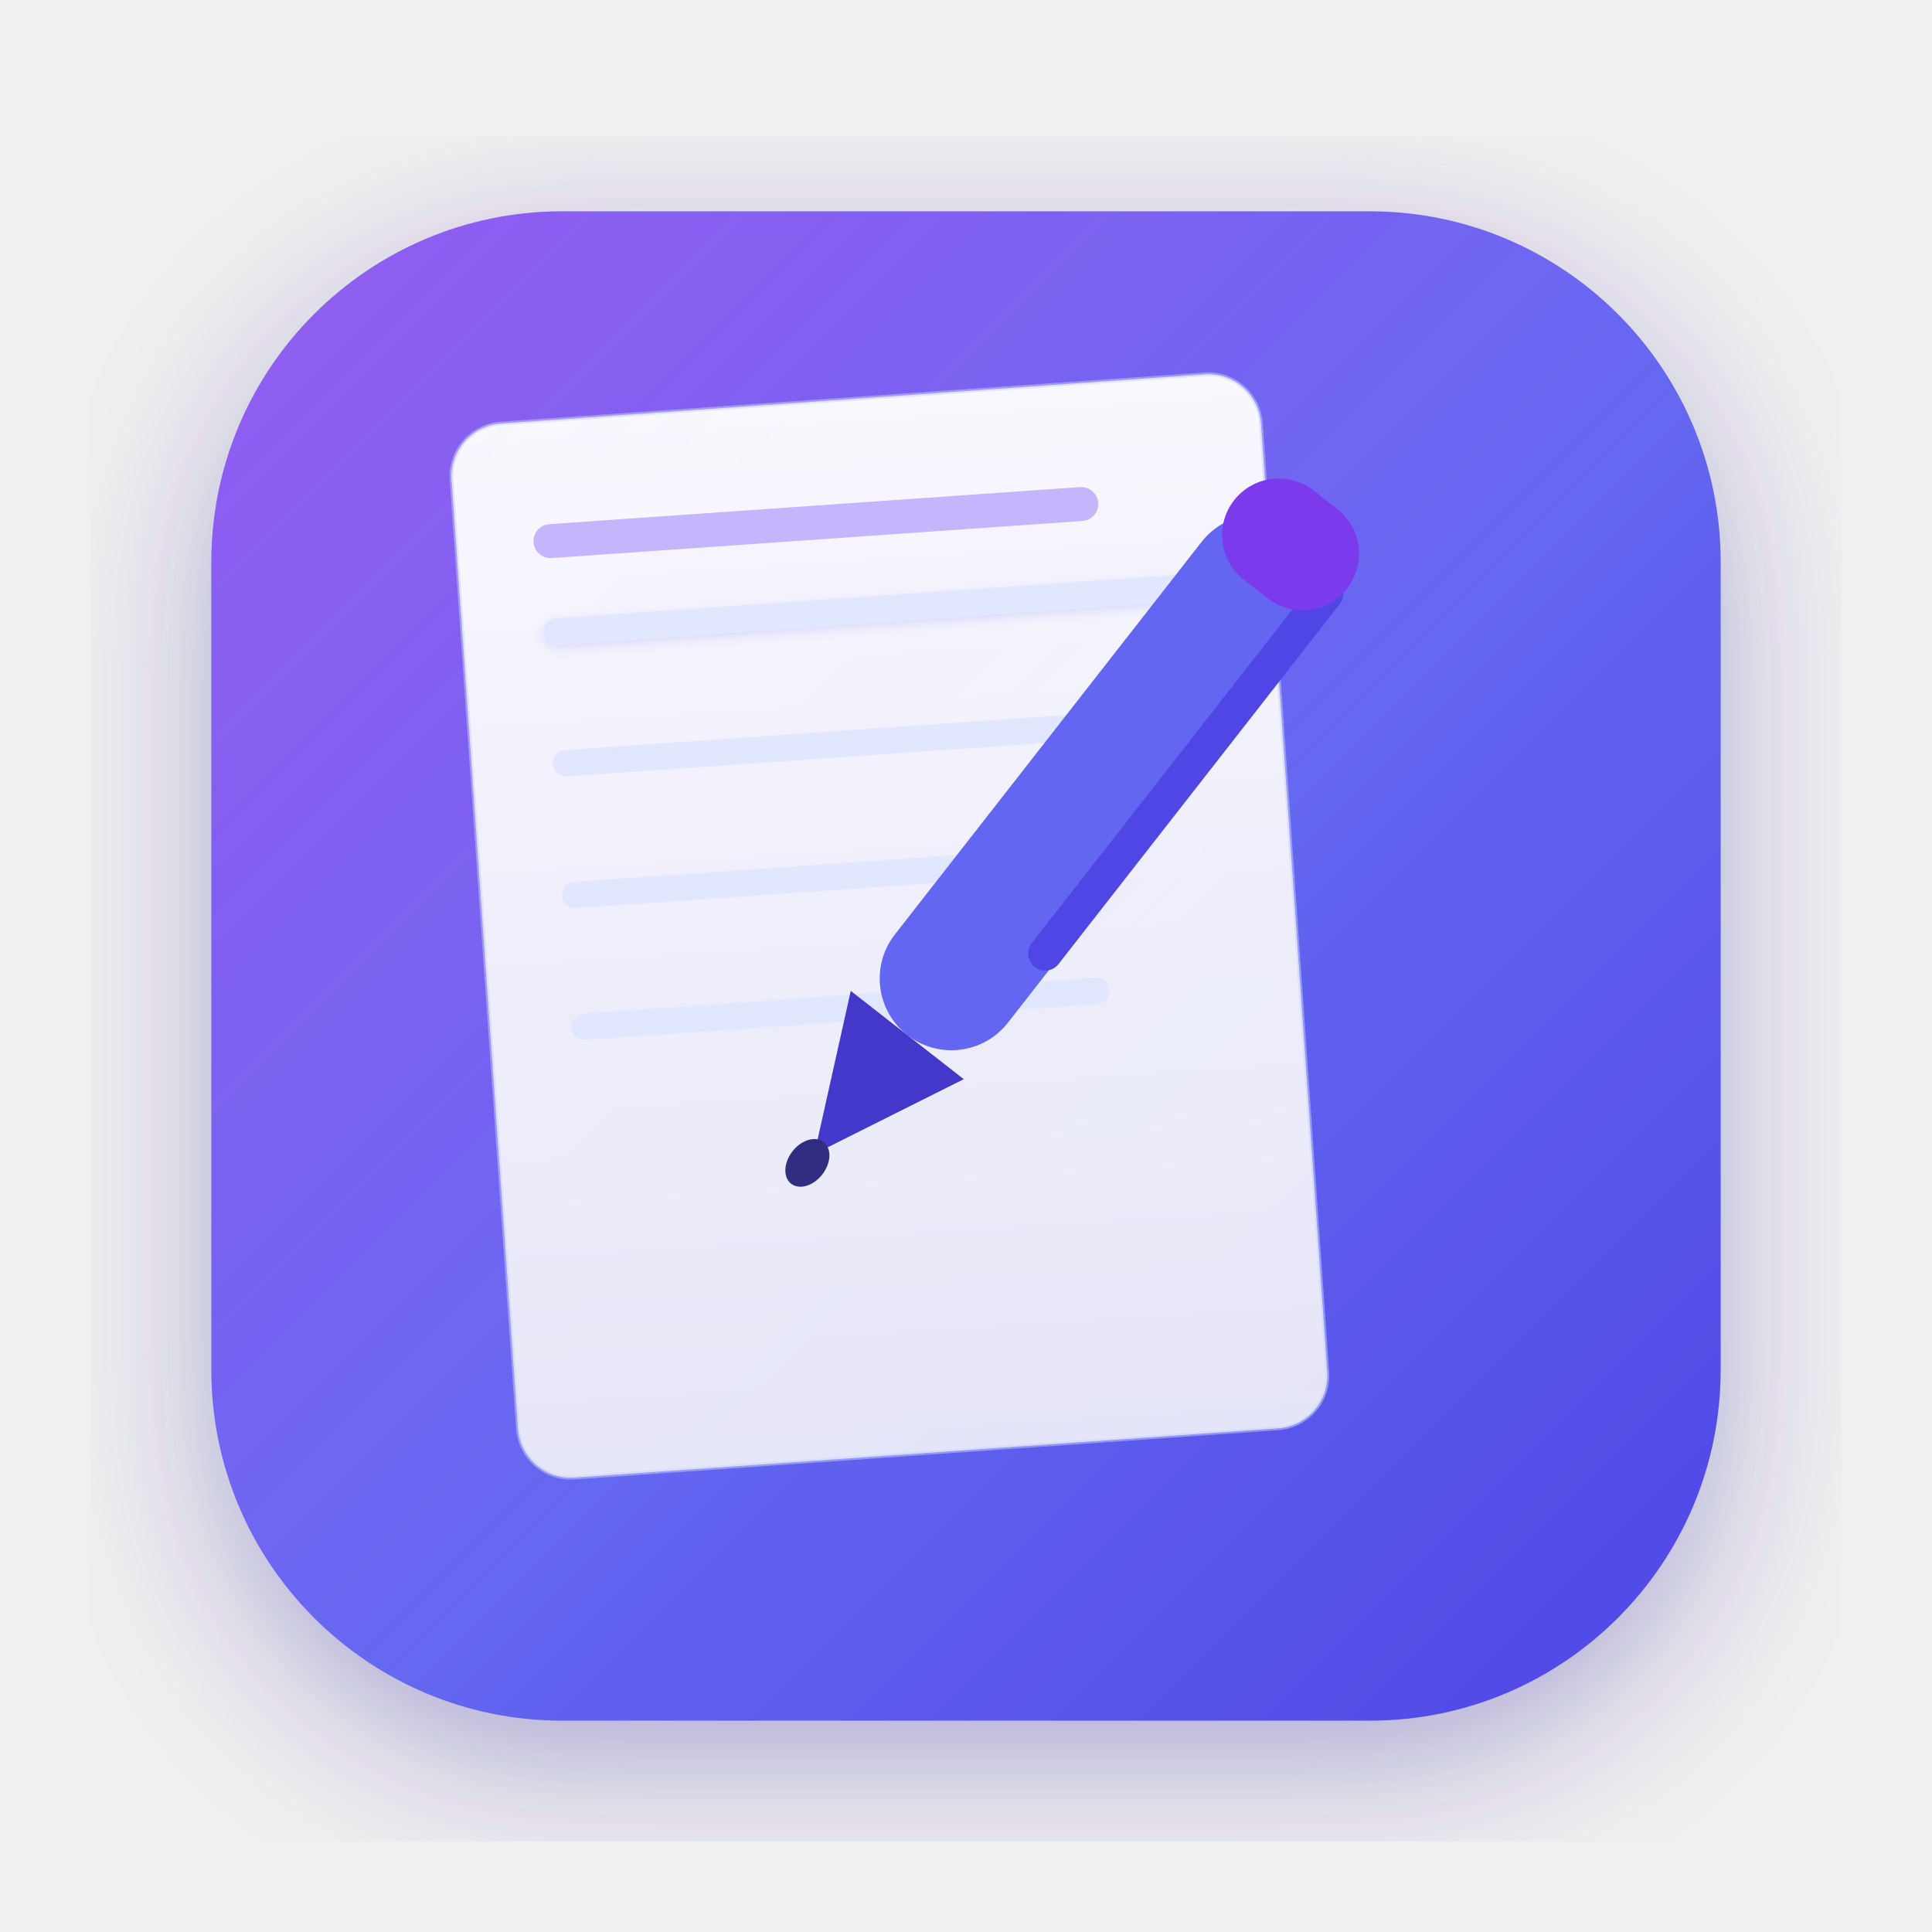
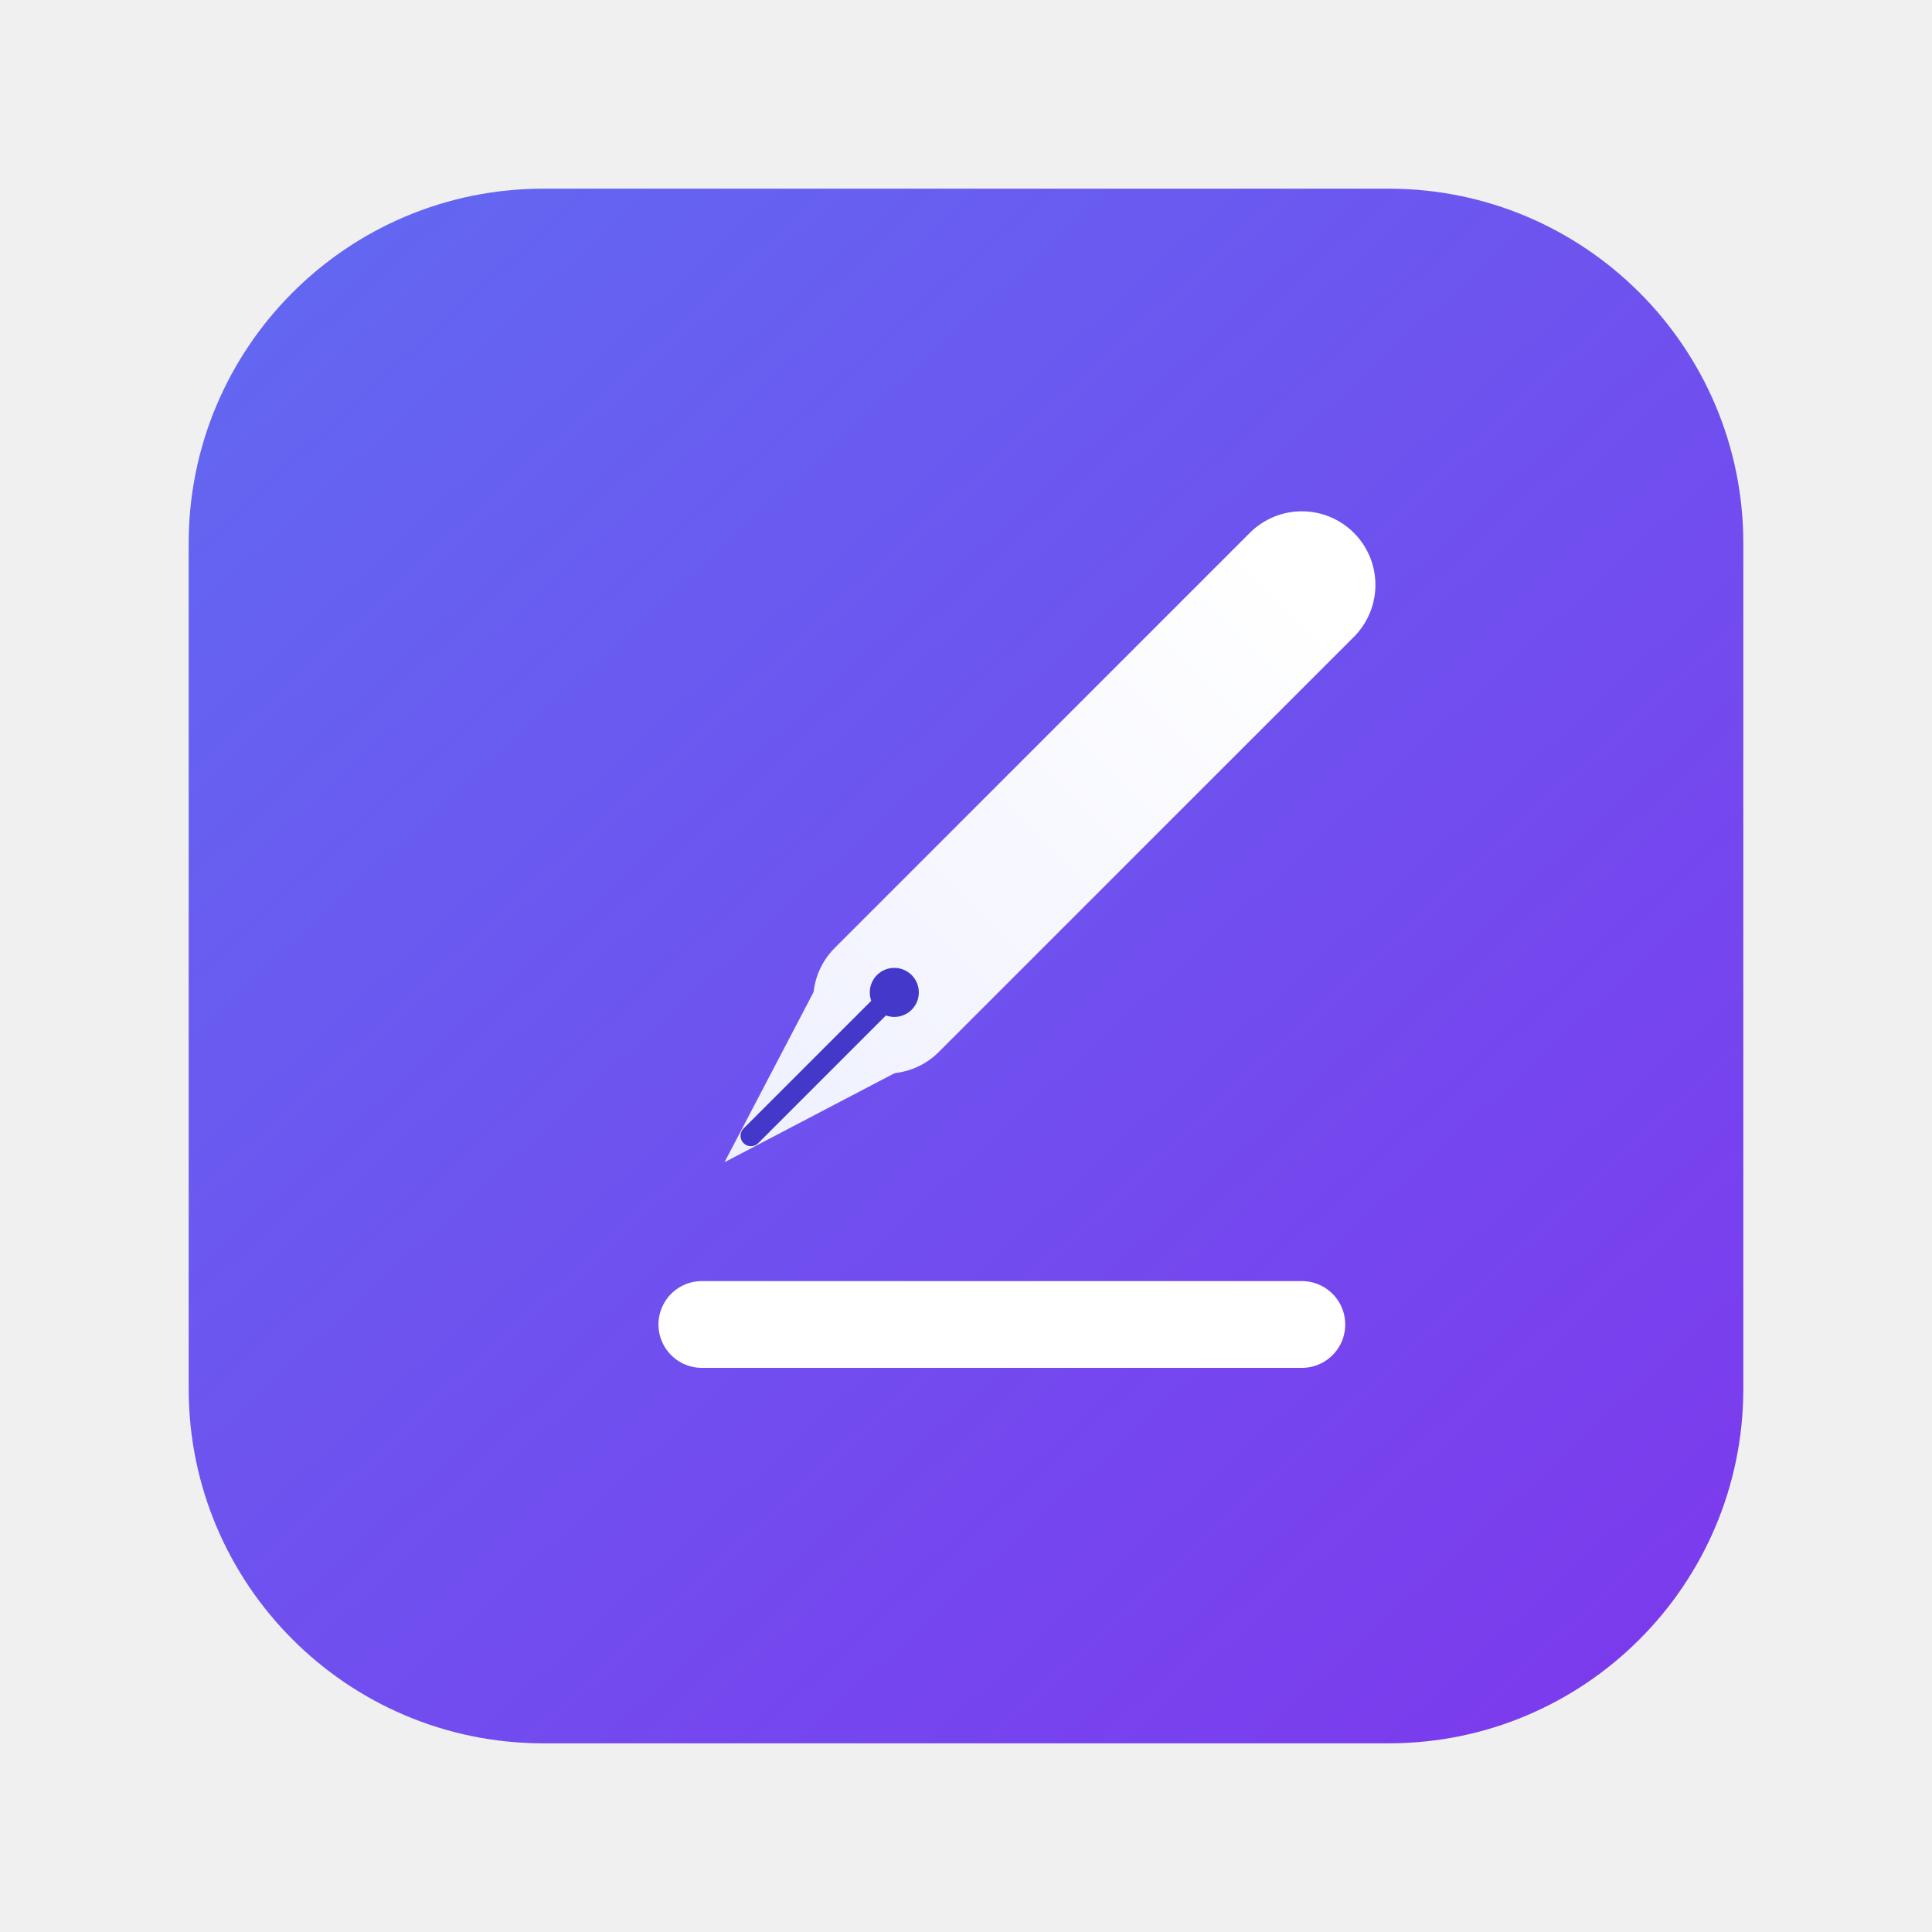
- <svg xmlns="http://www.w3.org/2000/svg" viewBox="0 0 1024 1024" width="1024" height="1024">
+ <svg xmlns="http://www.w3.org/2000/svg" viewBox="0 0 1024 1024" width="1024" height="1024" role="img" aria-label="Noted">
  <defs>
-     <linearGradient id="bg" x1="0%" y1="0%" x2="100%" y2="100%">
-       <stop offset="0%" stop-color="#7c3aed" />
-       <stop offset="55%" stop-color="#6366f1" />
-       <stop offset="100%" stop-color="#4f46e5" />
+     <linearGradient id="bg" x1="180" y1="140" x2="880" y2="900" gradientUnits="userSpaceOnUse">
+       <stop offset="0" stop-color="#6366F1" />
+       <stop offset="1" stop-color="#7C3AED" />
    </linearGradient>
-     <linearGradient id="paper" x1="0%" y1="0%" x2="0%" y2="100%">
-       <stop offset="0%" stop-color="#ffffff" stop-opacity="0.98" />
-       <stop offset="100%" stop-color="#f0f0f8" stop-opacity="0.95" />
+     <linearGradient id="pen" x1="690" y1="310" x2="384" y2="616" gradientUnits="userSpaceOnUse">
+       <stop offset="0" stop-color="#FFFFFF" />
+       <stop offset="1" stop-color="#EEF0FF" />
    </linearGradient>
-     <linearGradient id="shine" x1="0%" y1="0%" x2="100%" y2="100%">
-       <stop offset="0%" stop-color="#ffffff" stop-opacity="0.18" />
-       <stop offset="60%" stop-color="#ffffff" stop-opacity="0" />
-     </linearGradient>
-     <filter id="shadow" x="-8%" y="-8%" width="116%" height="116%">
-       <feDropShadow dx="0" dy="24" stdDeviation="40" flood-color="#3730a3" flood-opacity="0.35" />
-     </filter>
-     <filter id="lineShadow" x="-5%" y="-20%" width="110%" height="140%">
-       <feDropShadow dx="0" dy="2" stdDeviation="3" flood-color="#6366f1" flood-opacity="0.18" />
-     </filter>
  </defs>
-   <rect x="112" y="112" width="800" height="800" rx="186" fill="url(#bg)" filter="url(#shadow)" />
-   <rect x="112" y="112" width="800" height="800" rx="186" fill="url(#shine)" />
-   <g transform="translate(512,512) rotate(-4) translate(-512,-512)">
-     <rect x="258" y="208" width="430" height="560" rx="28" fill="url(#paper)" opacity="0.97" />
-     <rect x="258" y="208" width="430" height="560" rx="28" fill="none" stroke="#c7d2fe" stroke-width="2" opacity="0.5" />
-     <line x1="308" y1="272" x2="590" y2="272" stroke="#c4b5fd" stroke-width="18" stroke-linecap="round" />
-     <line x1="308" y1="320" x2="638" y2="320" stroke="#e0e7ff" stroke-width="14" stroke-linecap="round" filter="url(#lineShadow)" />
-     <line x1="308" y1="390" x2="638" y2="390" stroke="#e0e7ff" stroke-width="14" stroke-linecap="round" />
-     <line x1="308" y1="460" x2="560" y2="460" stroke="#e0e7ff" stroke-width="14" stroke-linecap="round" />
-     <line x1="308" y1="530" x2="580" y2="530" stroke="#e0e7ff" stroke-width="14" stroke-linecap="round" />
+   <rect x="100" y="100" width="824" height="824" rx="188" fill="url(#bg)" />
+   <g stroke-linecap="round" stroke-linejoin="round">
+     <line x1="690" y1="310" x2="470" y2="530" stroke="url(#pen)" stroke-width="78" />
+     <path d="M496.9 556.9 L443.1 503.1 L384 616 Z" fill="url(#pen)" />
+     <line x1="470" y1="530" x2="398" y2="602" stroke="#4338CA" stroke-width="11" />
+     <circle cx="474" cy="526" r="13" fill="#4338CA" />
  </g>
-   <g transform="translate(512,512) rotate(38) translate(-512,-512)">
-     <rect x="472" y="220" width="76" height="340" rx="38" fill="#6366f1" />
-     <rect x="532" y="230" width="18" height="260" rx="9" fill="#4f46e5" />
-     <rect x="472" y="200" width="76" height="60" rx="30" fill="#7c3aed" />
-     <path d="M 472 560 L 510 640 L 548 560 Z" fill="#4338ca" />
-     <ellipse cx="510" cy="646" rx="10" ry="14" fill="#312e81" />
-   </g>
+   <line x1="372" y1="702" x2="690" y2="702" stroke="#FFFFFF" stroke-width="46" stroke-linecap="round" />
</svg>
